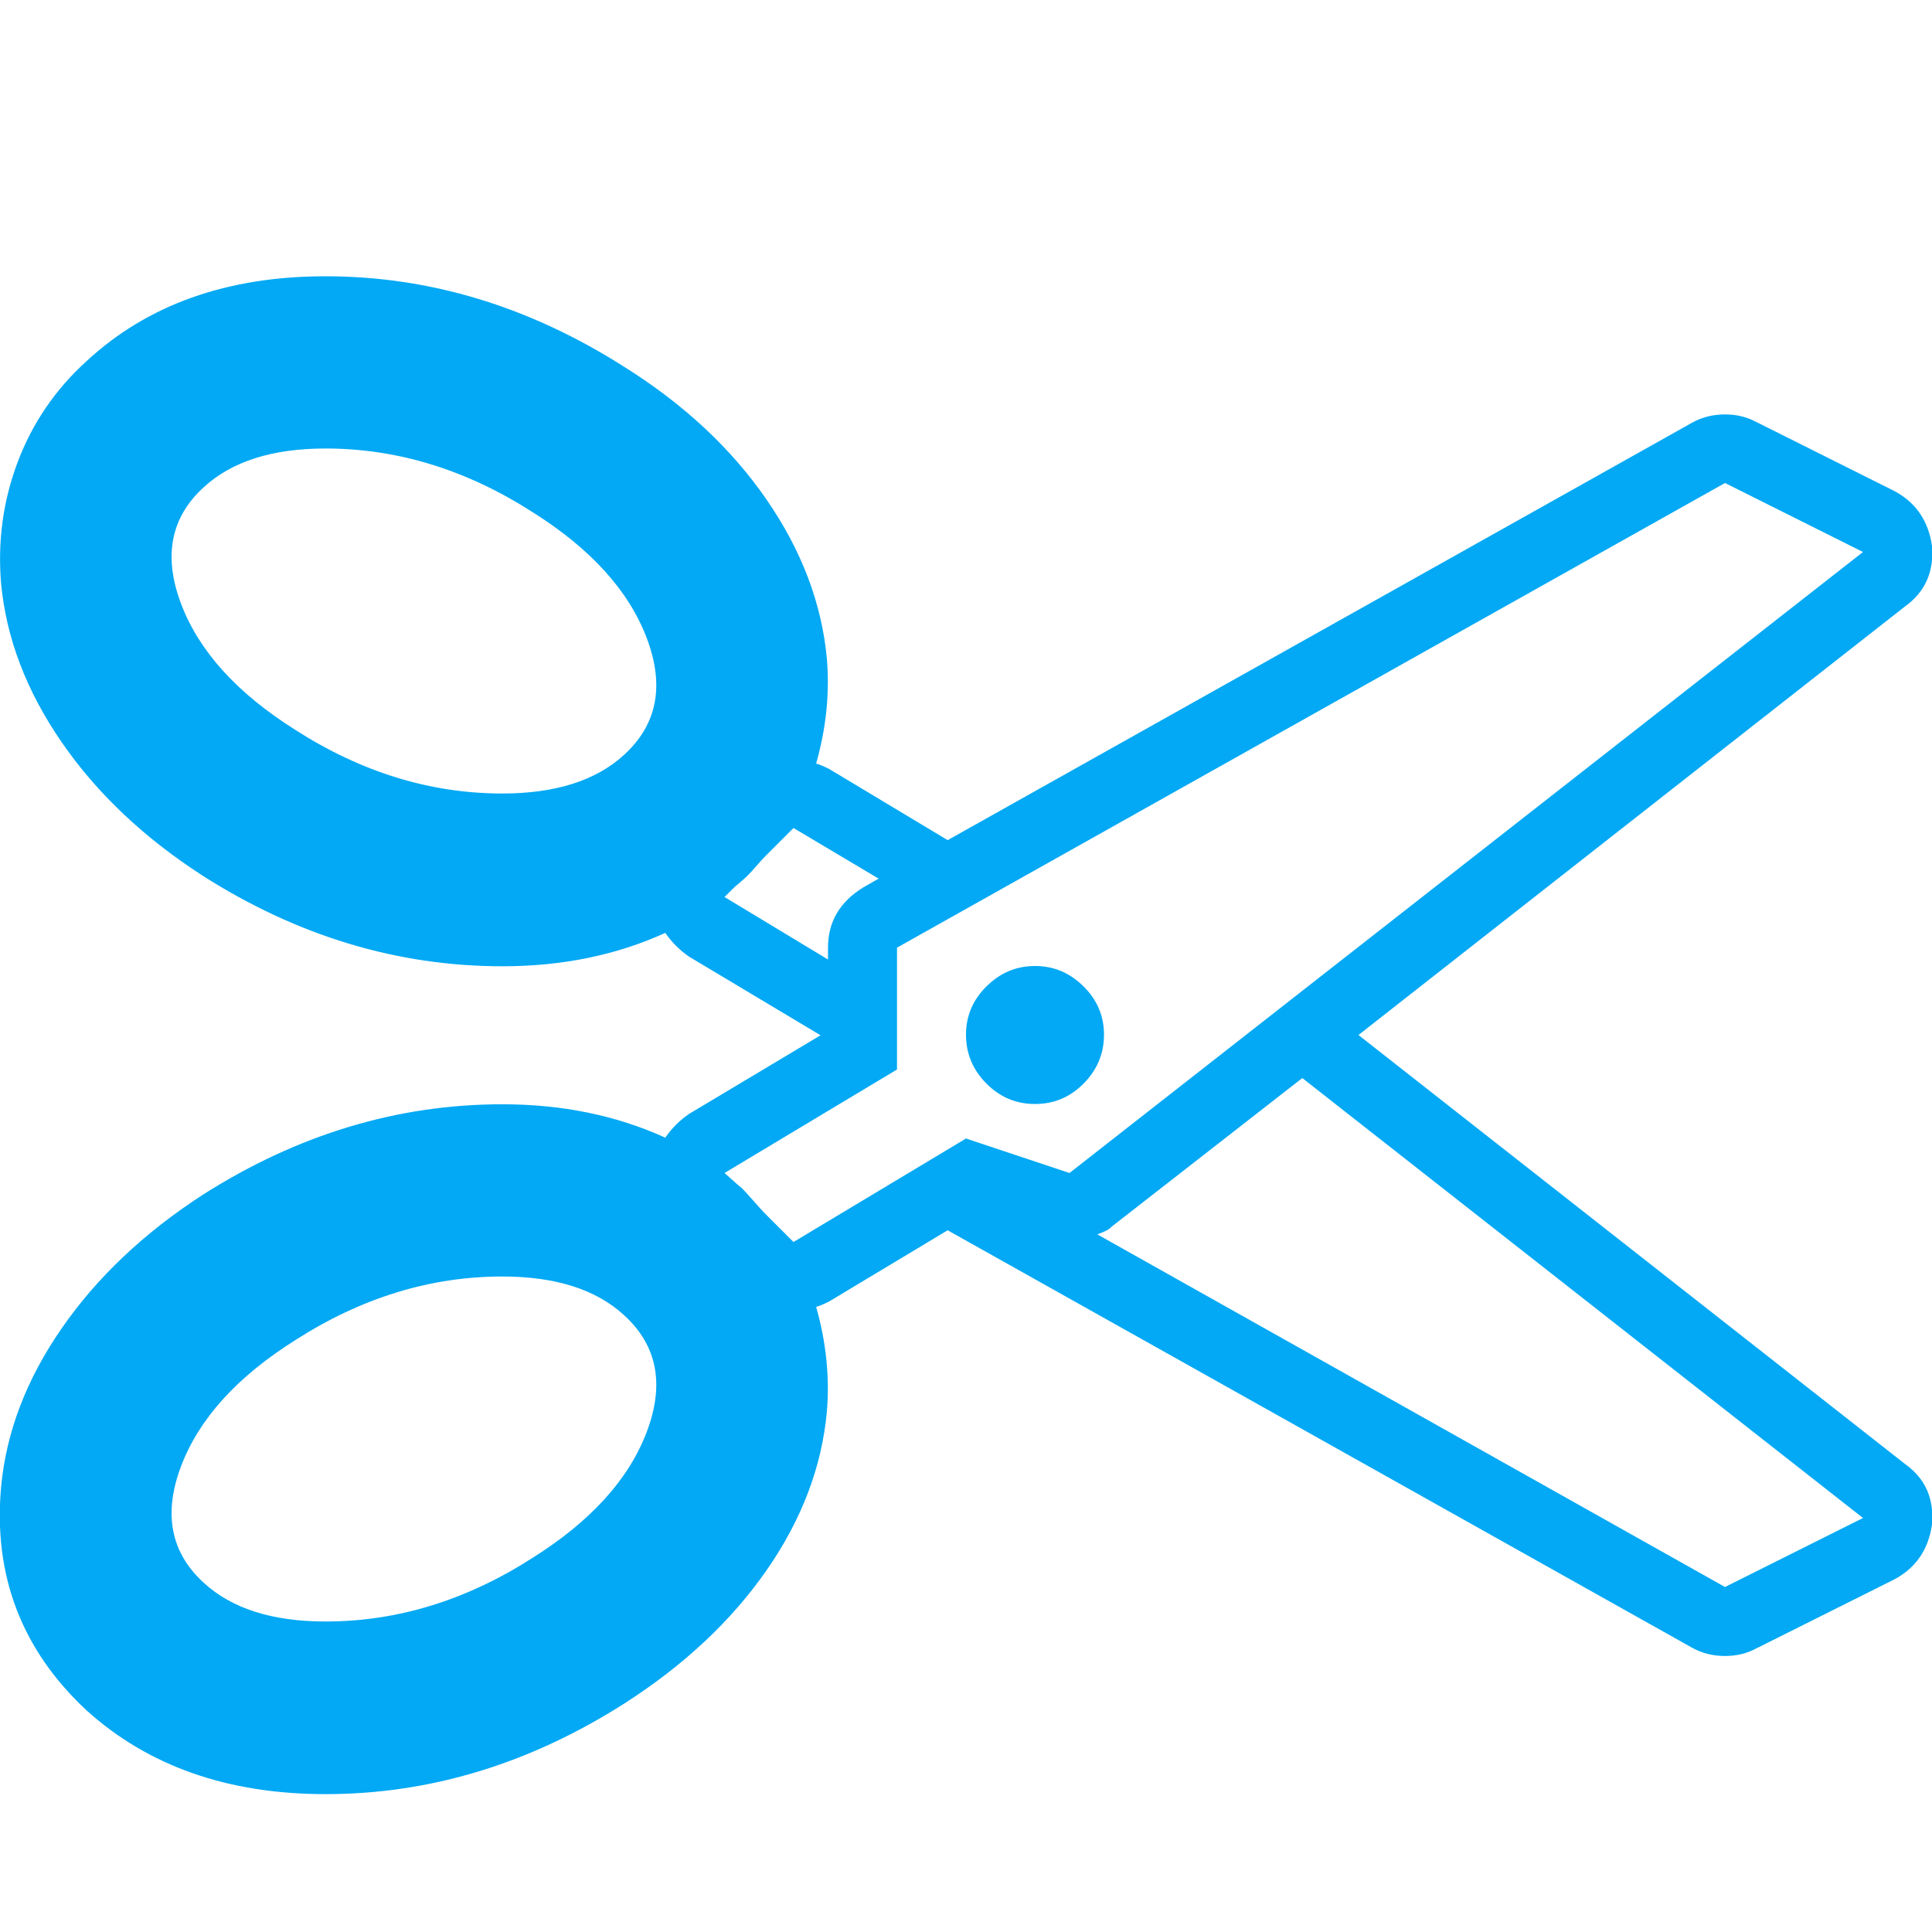
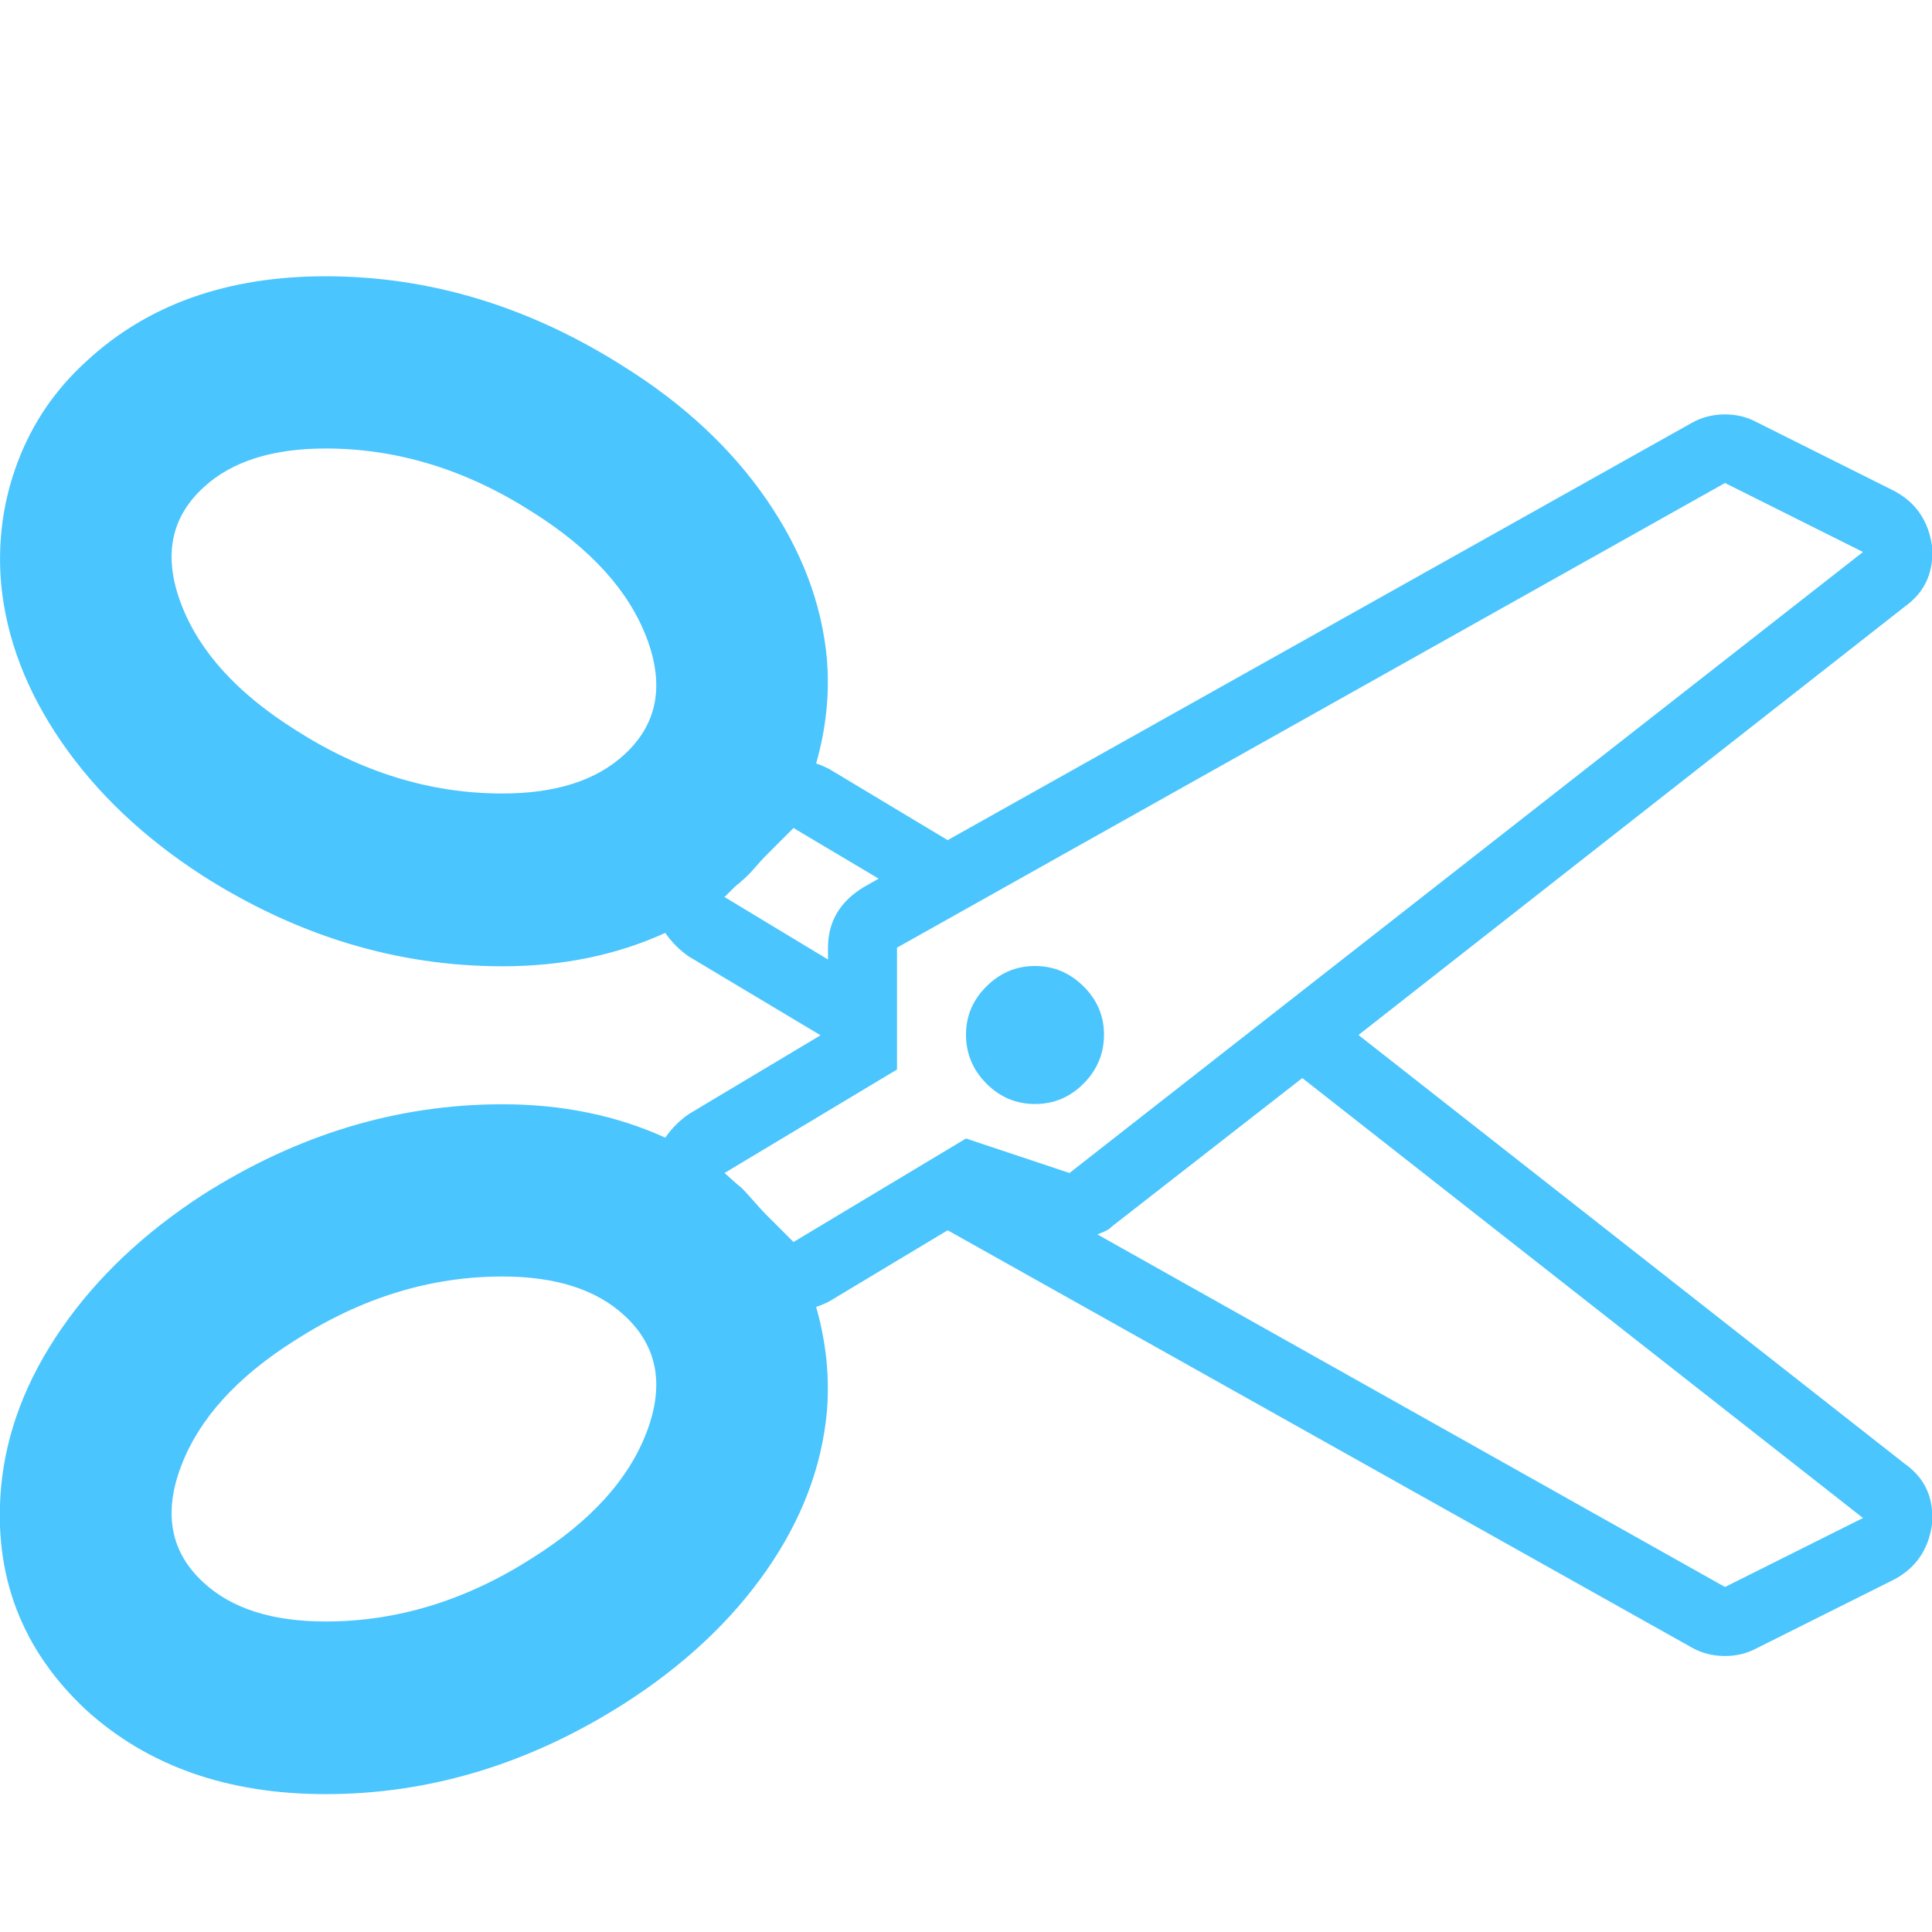
<svg xmlns="http://www.w3.org/2000/svg" version="1.1" width="14" height="14" viewBox="0 0 14 14" id="svg2">
  <defs id="defs8" />
-   <path fill="#444444" d="M7.5 7q0.203 0 0.352 0.148t0.148 0.352-0.148 0.352-0.352 0.148-0.352-0.148-0.148-0.352 0.148-0.352 0.352-0.148zM9.844 7.5l3.961 3.109q0.219 0.156 0.195 0.438-0.039 0.273-0.273 0.398l-1 0.5q-0.102 0.055-0.227 0.055-0.133 0-0.242-0.062l-5.391-3.023-0.859 0.516q-0.062 0.031-0.094 0.039 0.109 0.383 0.078 0.758-0.055 0.602-0.438 1.152t-1.031 0.965q-1.031 0.656-2.164 0.656-1.062 0-1.734-0.609-0.703-0.656-0.617-1.617 0.055-0.594 0.438-1.148t1.023-0.969q1.031-0.656 2.172-0.656 0.648 0 1.18 0.242 0.070-0.102 0.172-0.172l0.953-0.57-0.953-0.57q-0.102-0.070-0.172-0.172-0.531 0.242-1.18 0.242-1.141 0-2.172-0.656-0.641-0.414-1.023-0.969t-0.438-1.148q-0.039-0.461 0.121-0.883t0.496-0.727q0.664-0.617 1.734-0.617 1.133 0 2.164 0.656 0.648 0.406 1.031 0.961t0.438 1.156q0.031 0.375-0.078 0.758 0.031 0.008 0.094 0.039l0.859 0.516 5.391-3.023q0.109-0.062 0.242-0.062 0.125 0 0.227 0.055l1 0.5q0.234 0.125 0.273 0.398 0.023 0.281-0.195 0.438zM4.523 5.469q0.359-0.328 0.164-0.844t-0.828-0.914q-0.719-0.461-1.5-0.461-0.578 0-0.883 0.281-0.359 0.328-0.164 0.844t0.828 0.914q0.719 0.461 1.5 0.461 0.578 0 0.883-0.281zM3.859 11.289q0.633-0.398 0.828-0.914t-0.164-0.844q-0.305-0.281-0.883-0.281-0.781 0-1.5 0.461-0.633 0.398-0.828 0.914t0.164 0.844q0.305 0.281 0.883 0.281 0.781 0 1.5-0.461zM5.25 6.5l0.75 0.453v-0.086q0-0.281 0.258-0.438l0.109-0.062-0.617-0.367-0.203 0.203q-0.023 0.023-0.078 0.086t-0.094 0.094q-0.016 0.016-0.031 0.027t-0.023 0.020zM7 8.25l0.75 0.25 5.75-4.5-1-0.5-6 3.367v0.883l-1.25 0.75 0.070 0.062q0.016 0.016 0.055 0.047 0.031 0.031 0.086 0.094t0.086 0.094l0.203 0.203zM12.5 11.5l1-0.5-4.063-3.188-1.383 1.078q-0.016 0.023-0.102 0.055z" id="path4" style="fill:#03a9f4;fill-opacity:1" />
+   <path fill="#444444" d="M7.5 7q0.203 0 0.352 0.148t0.148 0.352-0.148 0.352-0.352 0.148-0.352-0.148-0.148-0.352 0.148-0.352 0.352-0.148zM9.844 7.5l3.961 3.109q0.219 0.156 0.195 0.438-0.039 0.273-0.273 0.398l-1 0.5q-0.102 0.055-0.227 0.055-0.133 0-0.242-0.062l-5.391-3.023-0.859 0.516q-0.062 0.031-0.094 0.039 0.109 0.383 0.078 0.758-0.055 0.602-0.438 1.152t-1.031 0.965q-1.031 0.656-2.164 0.656-1.062 0-1.734-0.609-0.703-0.656-0.617-1.617 0.055-0.594 0.438-1.148t1.023-0.969q1.031-0.656 2.172-0.656 0.648 0 1.18 0.242 0.070-0.102 0.172-0.172l0.953-0.57-0.953-0.57q-0.102-0.070-0.172-0.172-0.531 0.242-1.18 0.242-1.141 0-2.172-0.656-0.641-0.414-1.023-0.969t-0.438-1.148q-0.039-0.461 0.121-0.883t0.496-0.727q0.664-0.617 1.734-0.617 1.133 0 2.164 0.656 0.648 0.406 1.031 0.961t0.438 1.156q0.031 0.375-0.078 0.758 0.031 0.008 0.094 0.039l0.859 0.516 5.391-3.023q0.109-0.062 0.242-0.062 0.125 0 0.227 0.055l1 0.5q0.234 0.125 0.273 0.398 0.023 0.281-0.195 0.438zM4.523 5.469q0.359-0.328 0.164-0.844t-0.828-0.914q-0.719-0.461-1.5-0.461-0.578 0-0.883 0.281-0.359 0.328-0.164 0.844t0.828 0.914q0.719 0.461 1.5 0.461 0.578 0 0.883-0.281zM3.859 11.289q0.633-0.398 0.828-0.914t-0.164-0.844q-0.305-0.281-0.883-0.281-0.781 0-1.5 0.461-0.633 0.398-0.828 0.914t0.164 0.844q0.305 0.281 0.883 0.281 0.781 0 1.5-0.461zM5.25 6.5l0.75 0.453v-0.086q0-0.281 0.258-0.438l0.109-0.062-0.617-0.367-0.203 0.203q-0.023 0.023-0.078 0.086t-0.094 0.094q-0.016 0.016-0.031 0.027t-0.023 0.020zM7 8.25l0.75 0.25 5.75-4.5-1-0.5-6 3.367v0.883l-1.25 0.75 0.070 0.062q0.016 0.016 0.055 0.047 0.031 0.031 0.086 0.094t0.086 0.094l0.203 0.203zM12.5 11.5l1-0.5-4.063-3.188-1.383 1.078q-0.016 0.023-0.102 0.055z" id="path4" style="fill:#4ac5fd;fill-opacity:1" />
</svg>
